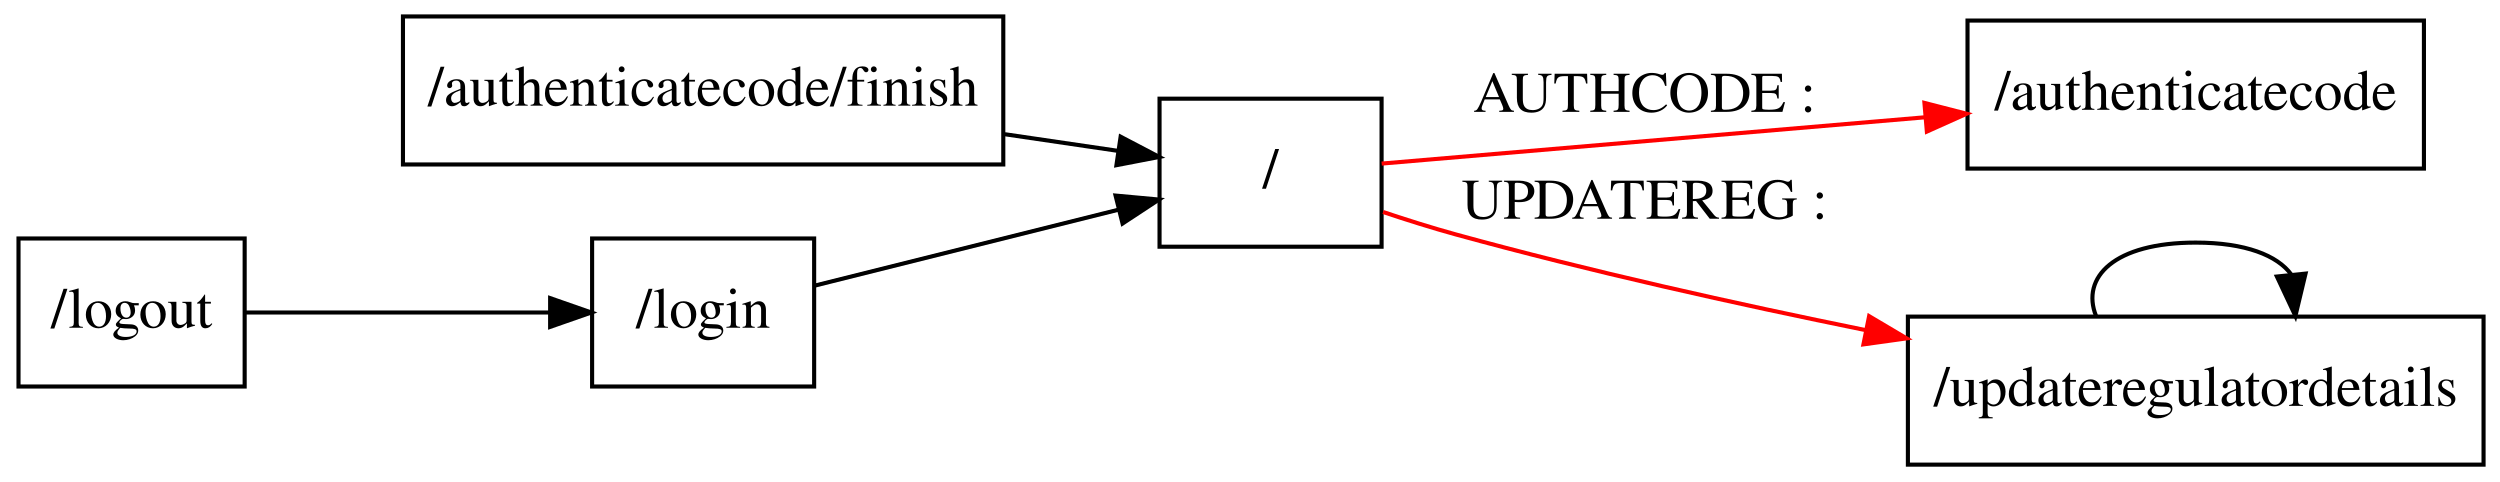
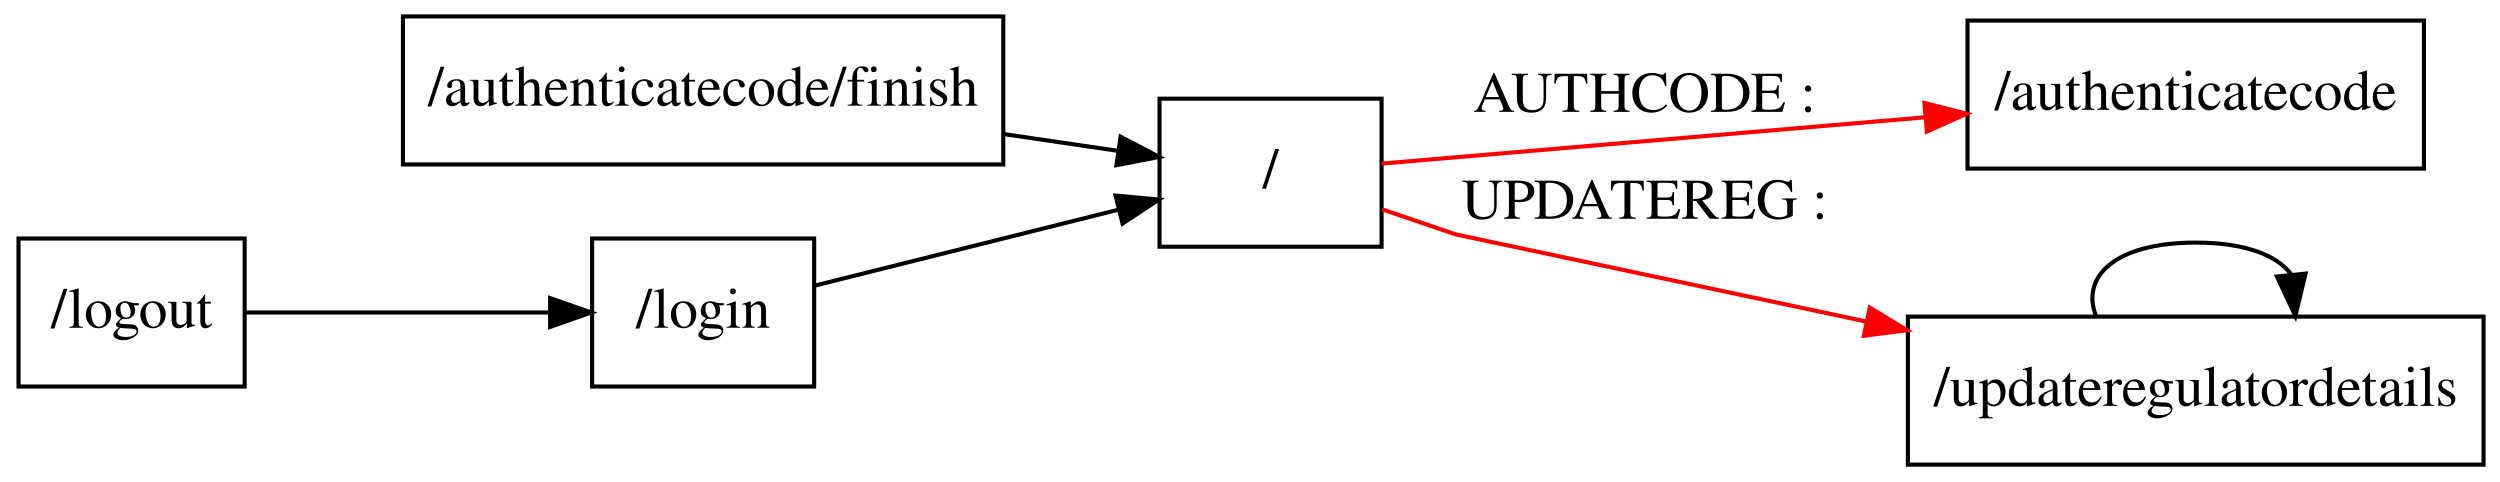
<svg xmlns="http://www.w3.org/2000/svg" width="608pt" height="117pt" viewBox="0.00 0.00 608.00 117.00">
  <g id="graph0" class="graph" transform="scale(1 1) rotate(0) translate(4 113)">
    <polygon fill="white" stroke="white" points="-4,5 -4,-113 605,-113 605,5 -4,5" />
    <g id="node1" class="node">
      <polygon fill="none" stroke="black" points="194,-55 140,-55 140,-19 194,-19 194,-55" />
      <text text-anchor="middle" x="167" y="-33.3" font-family="Times,serif" font-size="14.00">/login</text>
    </g>
    <g id="node2" class="node">
      <polygon fill="none" stroke="black" points="332,-89 278,-89 278,-53 332,-53 332,-89" />
      <text text-anchor="middle" x="305" y="-67.3" font-family="Times,serif" font-size="14.00">/</text>
    </g>
    <g id="edge1" class="edge">
      <path fill="none" stroke="black" d="M194.222,-43.556C215.2,-48.8 244.839,-56.21 268.034,-62.008" />
      <polygon fill="black" stroke="black" points="267.308,-65.435 277.858,-64.465 269.006,-58.644 267.308,-65.435" />
    </g>
    <g id="node3" class="node">
      <polygon fill="none" stroke="black" points="585.5,-108 474.5,-108 474.5,-72 585.5,-72 585.5,-108" />
      <text text-anchor="middle" x="530" y="-86.3" font-family="Times,serif" font-size="14.00">/authenticatecode</text>
    </g>
    <g id="edge2" class="edge">
      <path fill="none" stroke="red" d="M332.017,-73.217C364.207,-75.959 420.154,-80.726 464.217,-84.48" />
      <polygon fill="red" stroke="red" points="464.02,-87.976 474.281,-85.338 464.614,-81.001 464.02,-87.976" />
      <text text-anchor="middle" x="396" y="-85.8" font-family="Times,serif" font-size="14.00">AUTHCODE : </text>
    </g>
    <g id="node4" class="node">
      <polygon fill="none" stroke="black" points="600,-36 460,-36 460,-0 600,-0 600,-36" />
      <text text-anchor="middle" x="530" y="-14.3" font-family="Times,serif" font-size="14.00">/updateregulatordetails</text>
    </g>
    <g id="edge3" class="edge">
-       <path fill="none" stroke="red" d="M332.366,-61.441C338.137,-59.509 344.242,-57.587 350,-56 382.335,-47.09 418.443,-39.067 449.713,-32.713" />
-       <polygon fill="red" stroke="red" points="450.57,-36.111 459.685,-30.71 449.191,-29.248 450.57,-36.111" />
+       <path fill="none" stroke="red" d="M332.104,-62.101C341.578,-58.871 350,-56 350,-56 350,-56 402.01,-44.959 449.96,-34.779" />
+       <polygon fill="red" stroke="red" points="450.739,-38.192 459.794,-32.692 449.285,-31.345 450.739,-38.192" />
      <text text-anchor="middle" x="396" y="-59.8" font-family="Times,serif" font-size="14.00">UPDATEREG : </text>
    </g>
    <g id="edge4" class="edge">
      <path fill="none" stroke="black" d="M505.758,-36.153C502.029,-45.539 510.109,-54 530,-54 542.121,-54 549.856,-50.858 553.206,-46.28" />
      <polygon fill="black" stroke="black" points="556.706,-46.457 554.242,-36.153 549.742,-45.745 556.706,-46.457" />
    </g>
    <g id="node5" class="node">
      <polygon fill="none" stroke="black" points="55.5,-55 0.5,-55 0.5,-19 55.5,-19 55.5,-55" />
      <text text-anchor="middle" x="28" y="-33.3" font-family="Times,serif" font-size="14.00">/logout</text>
    </g>
    <g id="edge5" class="edge">
      <path fill="none" stroke="black" d="M55.74,-37C76.809,-37 106.401,-37 129.624,-37" />
      <polygon fill="black" stroke="black" points="129.793,-40.5 139.793,-37 129.793,-33.5 129.793,-40.5" />
    </g>
    <g id="node6" class="node">
      <polygon fill="none" stroke="black" points="240,-109 94,-109 94,-73 240,-73 240,-109" />
      <text text-anchor="middle" x="167" y="-87.3" font-family="Times,serif" font-size="14.00">/authenticatecode/finish</text>
    </g>
    <g id="edge6" class="edge">
      <path fill="none" stroke="black" d="M240.38,-80.356C249.941,-78.95 259.386,-77.561 267.955,-76.301" />
      <polygon fill="black" stroke="black" points="268.537,-79.753 277.921,-74.835 267.518,-72.827 268.537,-79.753" />
    </g>
  </g>
</svg>
